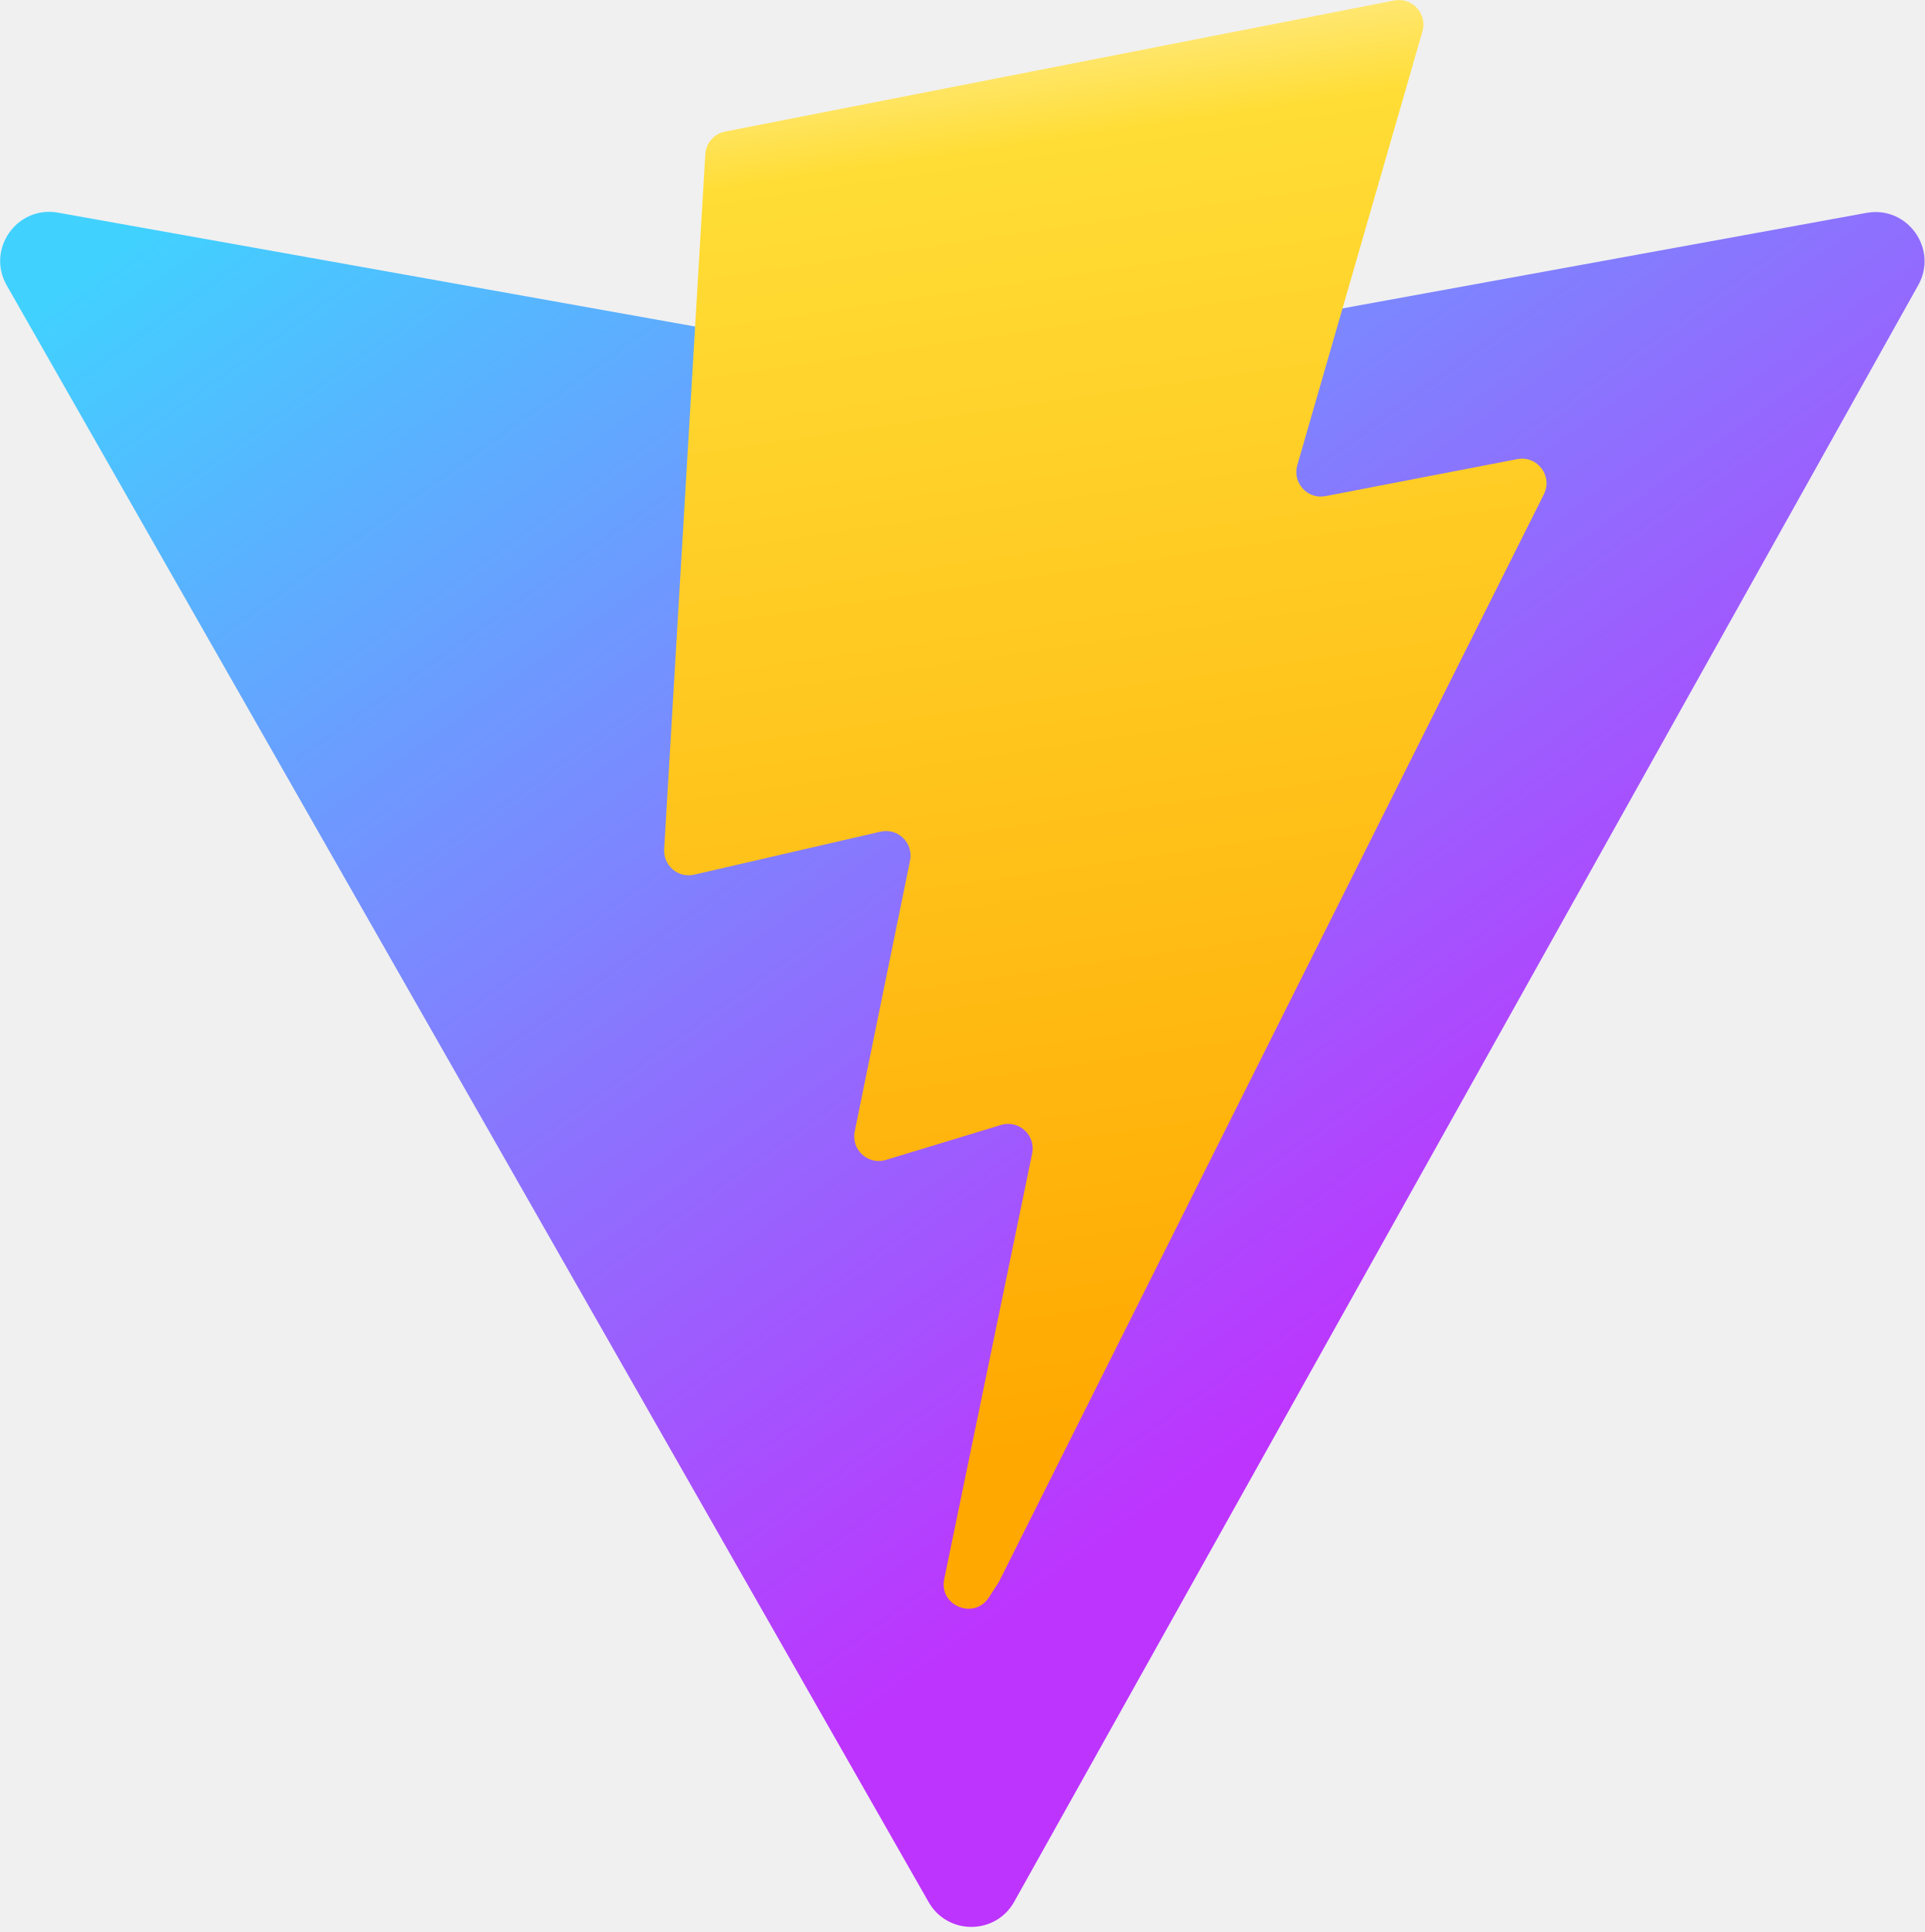
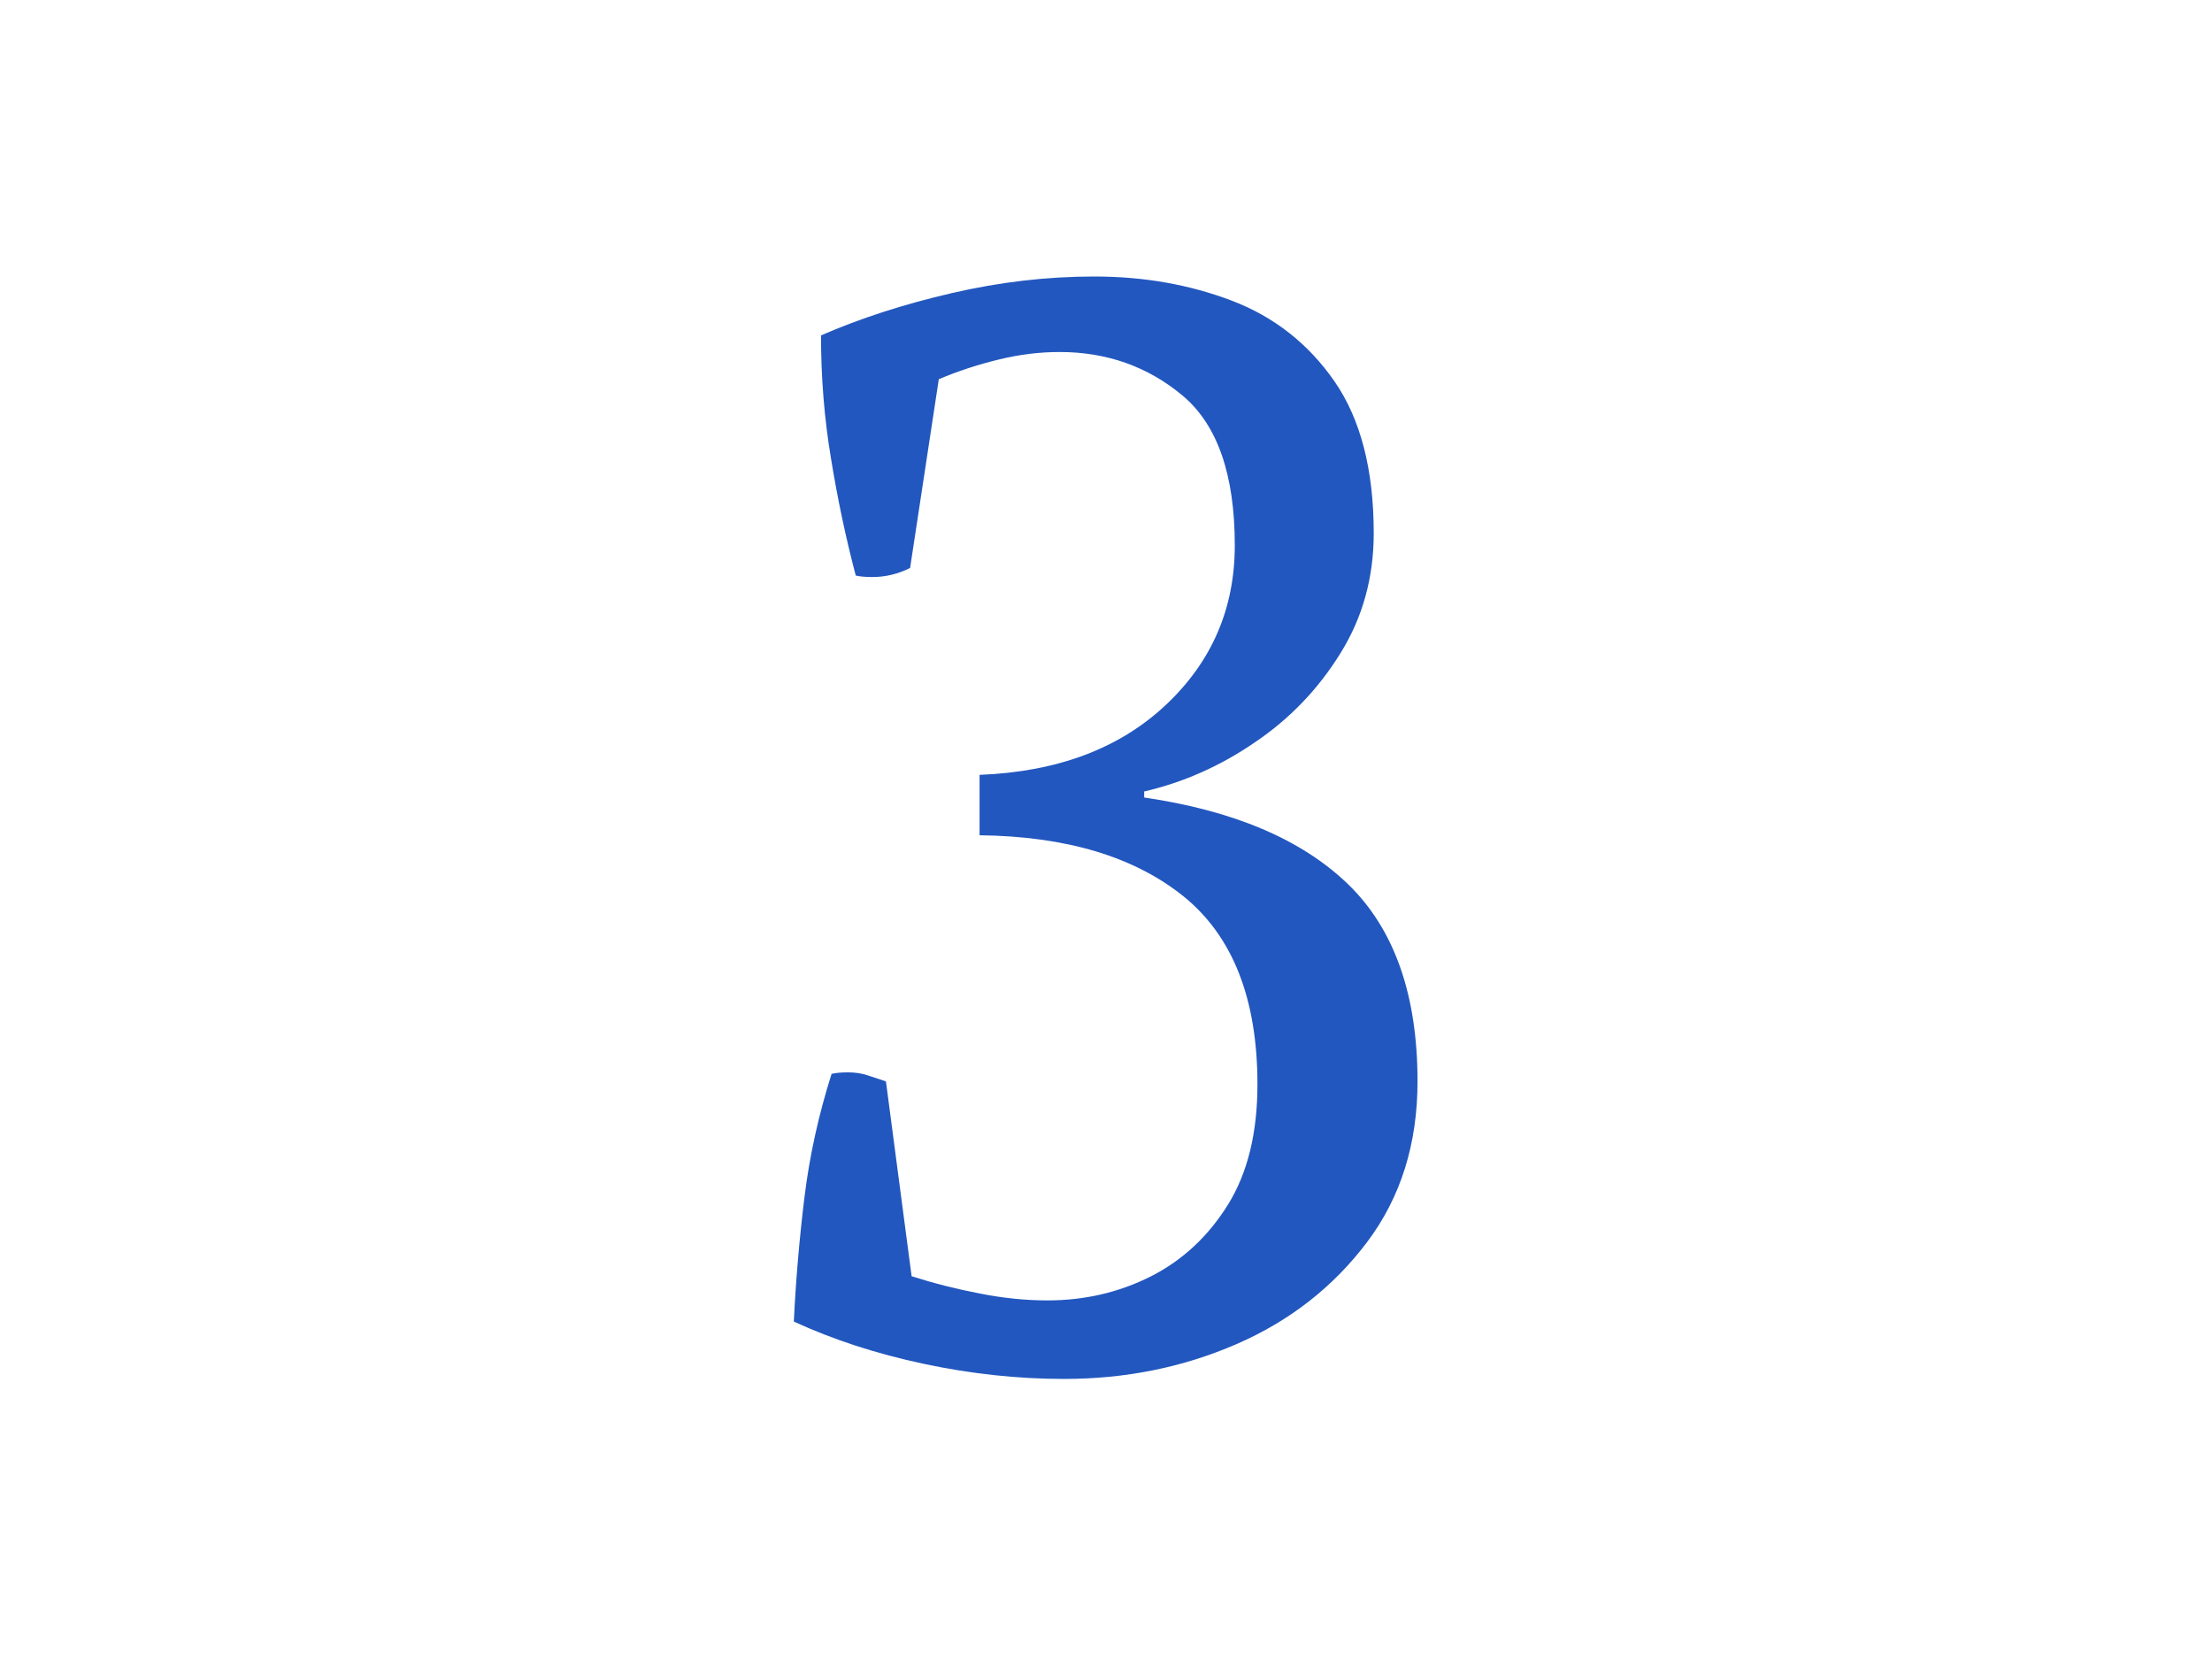
- <svg xmlns="http://www.w3.org/2000/svg" aria-hidden="true" role="img" class="iconify iconify--logos" width="31.88" height="32" preserveAspectRatio="xMidYMid meet" viewBox="0 0 256 257">
-   <defs>
-     <linearGradient id="IconifyId1813088fe1fbc01fb466" x1="-.828%" x2="57.636%" y1="7.652%" y2="78.411%">
-       <stop offset="0%" stop-color="#41D1FF" />
-       <stop offset="100%" stop-color="#BD34FE" />
-     </linearGradient>
-     <linearGradient id="IconifyId1813088fe1fbc01fb467" x1="43.376%" x2="50.316%" y1="2.242%" y2="89.03%">
-       <stop offset="0%" stop-color="#FFEA83" />
-       <stop offset="8.333%" stop-color="#FFDD35" />
-       <stop offset="100%" stop-color="#FFA800" />
-     </linearGradient>
-   </defs>
-   <path fill="url(#IconifyId1813088fe1fbc01fb466)" d="M255.153 37.938L134.897 252.976c-2.483 4.44-8.862 4.466-11.382.048L.875 37.958c-2.746-4.814 1.371-10.646 6.827-9.67l120.385 21.517a6.537 6.537 0 0 0 2.322-.004l117.867-21.483c5.438-.991 9.574 4.796 6.877 9.62Z" />
-   <path fill="url(#IconifyId1813088fe1fbc01fb467)" d="M185.432.063L96.44 17.501a3.268 3.268 0 0 0-2.634 3.014l-5.474 92.456a3.268 3.268 0 0 0 3.997 3.378l24.777-5.718c2.318-.535 4.413 1.507 3.936 3.838l-7.361 36.047c-.495 2.426 1.782 4.5 4.151 3.78l15.304-4.649c2.372-.72 4.652 1.36 4.15 3.788l-11.698 56.621c-.732 3.542 3.979 5.473 5.943 2.437l1.313-2.028l72.516-144.72c1.215-2.423-.88-5.186-3.54-4.672l-25.505 4.922c-2.396.462-4.435-1.77-3.759-4.114l16.646-57.705c.677-2.35-1.37-4.583-3.769-4.113Z" />
+ <svg xmlns="http://www.w3.org/2000/svg" version="1.1" width="2000" height="1500" viewBox="0 0 2000 1500">
+   <rect width="2000" height="1500" fill="#ffffff" />
+   <g transform="matrix(0.2823264,0,0,0.2823264,717.3797,248.3871)">
+     <svg viewBox="0 0 140 248" data-background-color="#ffffff" preserveAspectRatio="xMidYMid meet" height="3542" width="2000">
+       <g id="tight-bounds" transform="matrix(1,0,0,1,0.07287671,0.4)">
+         <svg viewBox="0 0 139.854 247.2" height="247.2" width="139.854">
+           <g>
+             <svg viewBox="0 0 139.854 247.2" height="247.2" width="139.854">
+               <g>
+                 <svg viewBox="0 0 139.854 247.2" height="247.2" width="139.854">
+                   <g id="textblocktransform">
+                     <svg viewBox="0 0 139.854 247.2" height="247.2" width="139.854" id="textblock">
+                       <g>
+                         <svg viewBox="0 0 139.854 247.2" height="247.2" width="139.854">
+                           <g transform="matrix(1,0,0,1,0,0)">
+                             <svg width="139.854" viewBox="2.3 -35.65 20.65 36.5" height="247.2" data-palette-color="#2257bf">
+                               <path d="M22.95-9L22.95-9Q22.95-5.9 21.28-3.68 19.6-1.45 16.95-0.3 14.3 0.85 11.25 0.85L11.25 0.85Q8.95 0.85 6.6 0.35 4.25-0.15 2.3-1.05L2.3-1.05Q2.4-3.1 2.65-5.15 2.9-7.2 3.55-9.25L3.55-9.25Q3.75-9.3 4.1-9.3L4.1-9.3Q4.45-9.3 4.75-9.2 5.05-9.1 5.35-9L5.35-9 6.2-2.55Q7.3-2.2 8.45-1.98 9.6-1.75 10.7-1.75L10.7-1.75Q12.55-1.75 14.13-2.55 15.7-3.35 16.68-4.93 17.65-6.5 17.65-8.9L17.65-8.9Q17.65-13.15 15.2-15.13 12.75-17.1 8.45-17.15L8.45-17.15 8.45-19.15Q12.3-19.3 14.6-21.45 16.9-23.6 16.9-26.75L16.9-26.75Q16.9-30.25 15.18-31.7 13.45-33.15 11.1-33.15L11.1-33.15Q10.1-33.15 9.08-32.9 8.05-32.65 7.1-32.25L7.1-32.25 6.15-26Q5.55-25.7 4.9-25.7L4.9-25.7Q4.55-25.7 4.35-25.75L4.35-25.75Q3.85-27.65 3.53-29.63 3.2-31.6 3.2-33.7L3.2-33.7Q5.15-34.55 7.53-35.1 9.9-35.65 12.25-35.65L12.25-35.65Q14.7-35.65 16.8-34.85 18.9-34.05 20.2-32.18 21.5-30.3 21.5-27.15L21.5-27.15Q21.5-24.95 20.4-23.18 19.3-21.4 17.57-20.23 15.85-19.05 13.9-18.6L13.9-18.6 13.9-18.4Q18.35-17.75 20.65-15.53 22.95-13.3 22.95-9Z" opacity="1" transform="matrix(1,0,0,1,0,0)" fill="#2257bf" class="wordmark-text-0" data-fill-palette-color="primary" id="text-0" />
+                             </svg>
+                           </g>
+                         </svg>
+                       </g>
+                     </svg>
+                   </g>
+                 </svg>
+               </g>
+               <g />
+             </svg>
+           </g>
+           <defs />
+         </svg>
+         <rect width="139.854" height="247.2" fill="none" stroke="none" visibility="hidden" />
+       </g>
+     </svg>
+   </g>
</svg>
